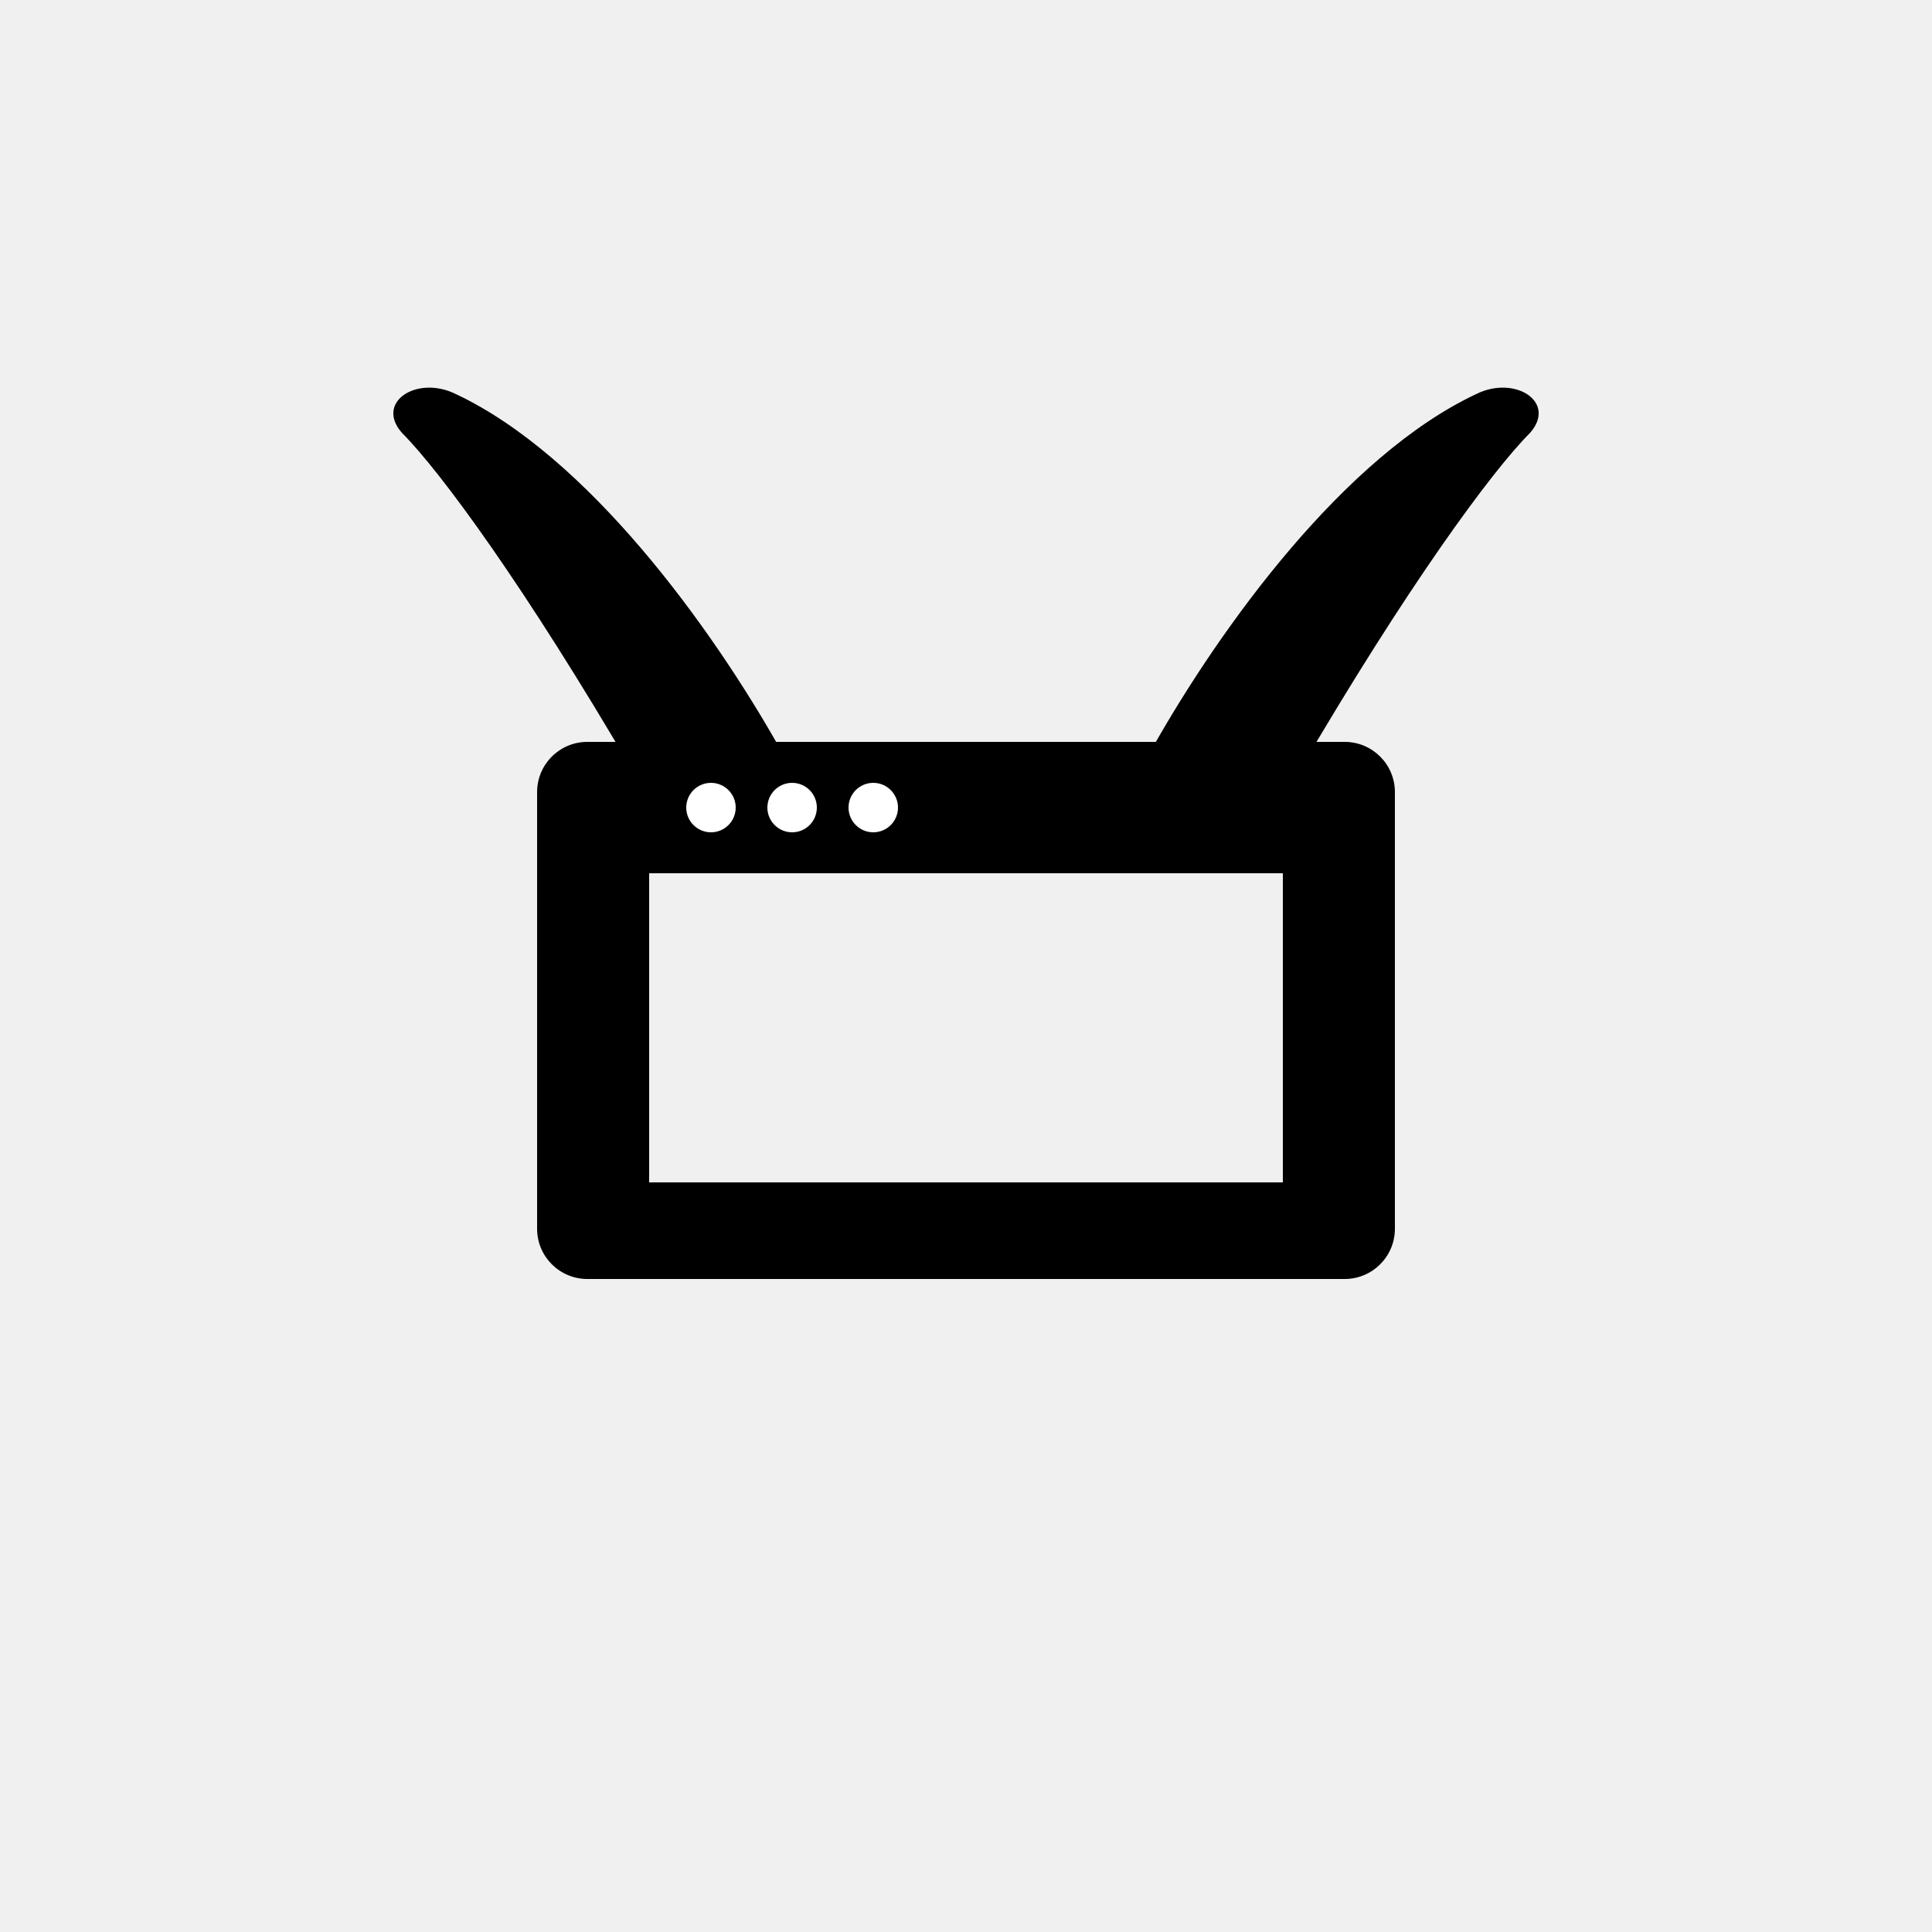
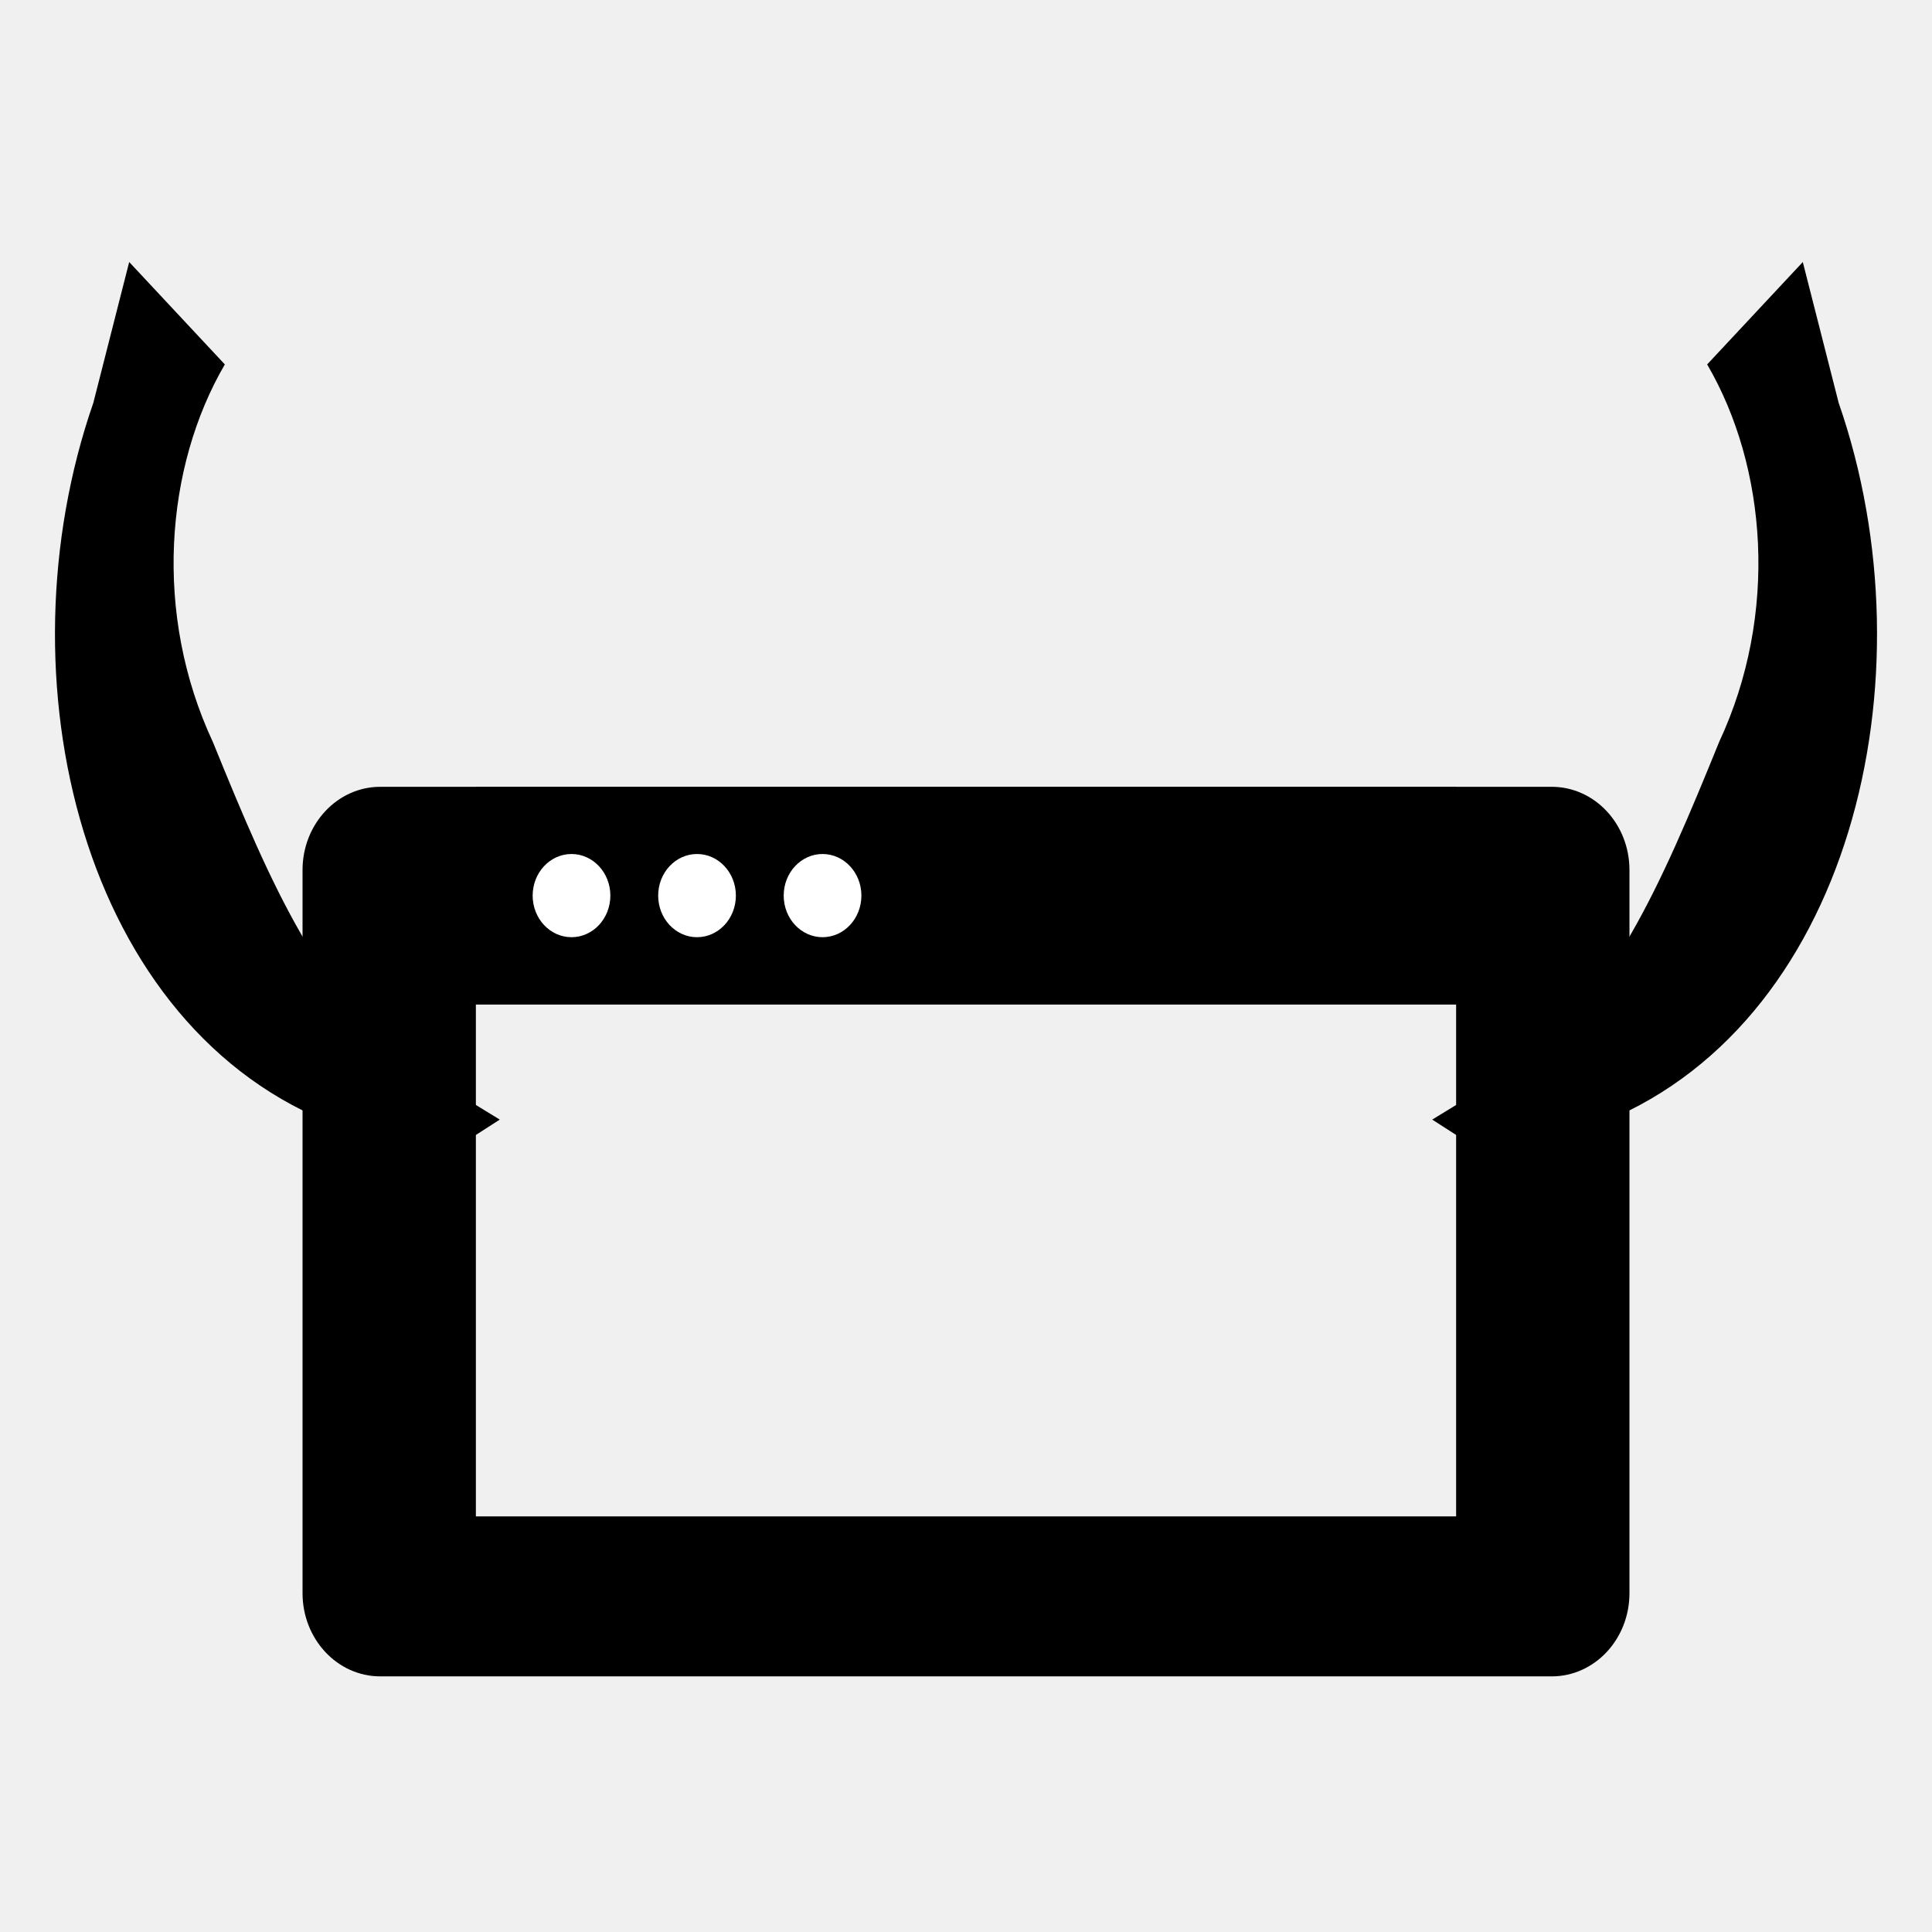
<svg xmlns="http://www.w3.org/2000/svg" viewBox="0 0 16 16">
-   <g transform="translate(8 8) scale(0.64) translate(-8 -8)">
-     <path fill="#000" fill-rule="evenodd" d="       M3.1 5.1 H12.9 A0.65 0.65 0 0 1 13.55 5.75 V11.4 A0.65 0.65 0 0 1 12.9 12.05 H3.1 A0.65 0.65 0 0 1 2.45 11.4 V5.75 A0.65 0.65 0 0 1 3.1 5.1 Z       M3.9 6.8 V10.8 H12.1 V6.8 Z" />
-     <rect x="3.9" y="5.1" width="8.2" height="1.7" fill="#000" />
-     <circle cx="4.7" cy="5.95" r="0.32" fill="#fff" />
-     <circle cx="5.75" cy="5.95" r="0.32" fill="#fff" />
-     <circle cx="6.8" cy="5.95" r="0.32" fill="#fff" />
-     <path fill="#000" d="       M3.7 5.5       C2.3 3.1 1.2 1.6 0.7 1.1       C0.35 0.7 0.9 0.35 1.4 0.6       C3.1 1.4 4.7 3.6 5.6 5.2       C4.9 5.25 4.2 5.35 3.7 5.5       Z" />
-     <path fill="#000" d="       M12.3 5.5       C13.7 3.1 14.8 1.6 15.3 1.1       C15.65 0.7 15.1 0.35 14.6 0.6       C12.9 1.4 11.3 3.6 10.4 5.2       C11.1 5.25 11.8 5.35 12.3 5.5       Z" />
+   <g transform="translate(8 8) scale(0.495 0.53) translate(-16 -13.0)">
+     <path fill="#000" fill-rule="evenodd" d="       M6.2 10.2 H25.8 A1.3 1.3 0 0 1 27.1 11.5 V22.8 A1.3 1.3 0 0 1 25.8 24.1 H6.2 A1.3 1.3 0 0 1 4.9 22.8 V11.5 A1.3 1.3 0 0 1 6.2 10.2 Z       M7.8 13.6 V21.6 H24.2 V13.6 Z" />
+     <rect x="7.8" y="10.2" width="16.4" height="3.4" fill="#000" />
+     <circle cx="9.4" cy="11.9" r="0.65" fill="#fff" />
+     <circle cx="11.5" cy="11.9" r="0.65" fill="#fff" />
+     <circle cx="13.6" cy="11.9" r="0.65" fill="#fff" />
+     <path fill="#000" d="       M5.5 15.5       C1.2 14.0 -0.2 8.5 1.4 4.2       L2.0 2.0       L3.6 3.6       C2.6 5.2 2.4 7.5 3.4 9.5       C4.4 11.8 5.2 13.5 6.8 14.6       L8.2 15.4       L7.2 16.0       L5.5 15.5       Z" />
+     <path fill="#000" d="       M26.5 15.5       C30.8 14.0 32.2 8.5 30.6 4.2       L30.0 2.0       L28.4 3.6       C29.4 5.2 29.6 7.5 28.6 9.5       C27.6 11.8 26.8 13.5 25.2 14.6       L23.8 15.4       L24.8 16.0       L26.5 15.5       Z" />
  </g>
</svg>
